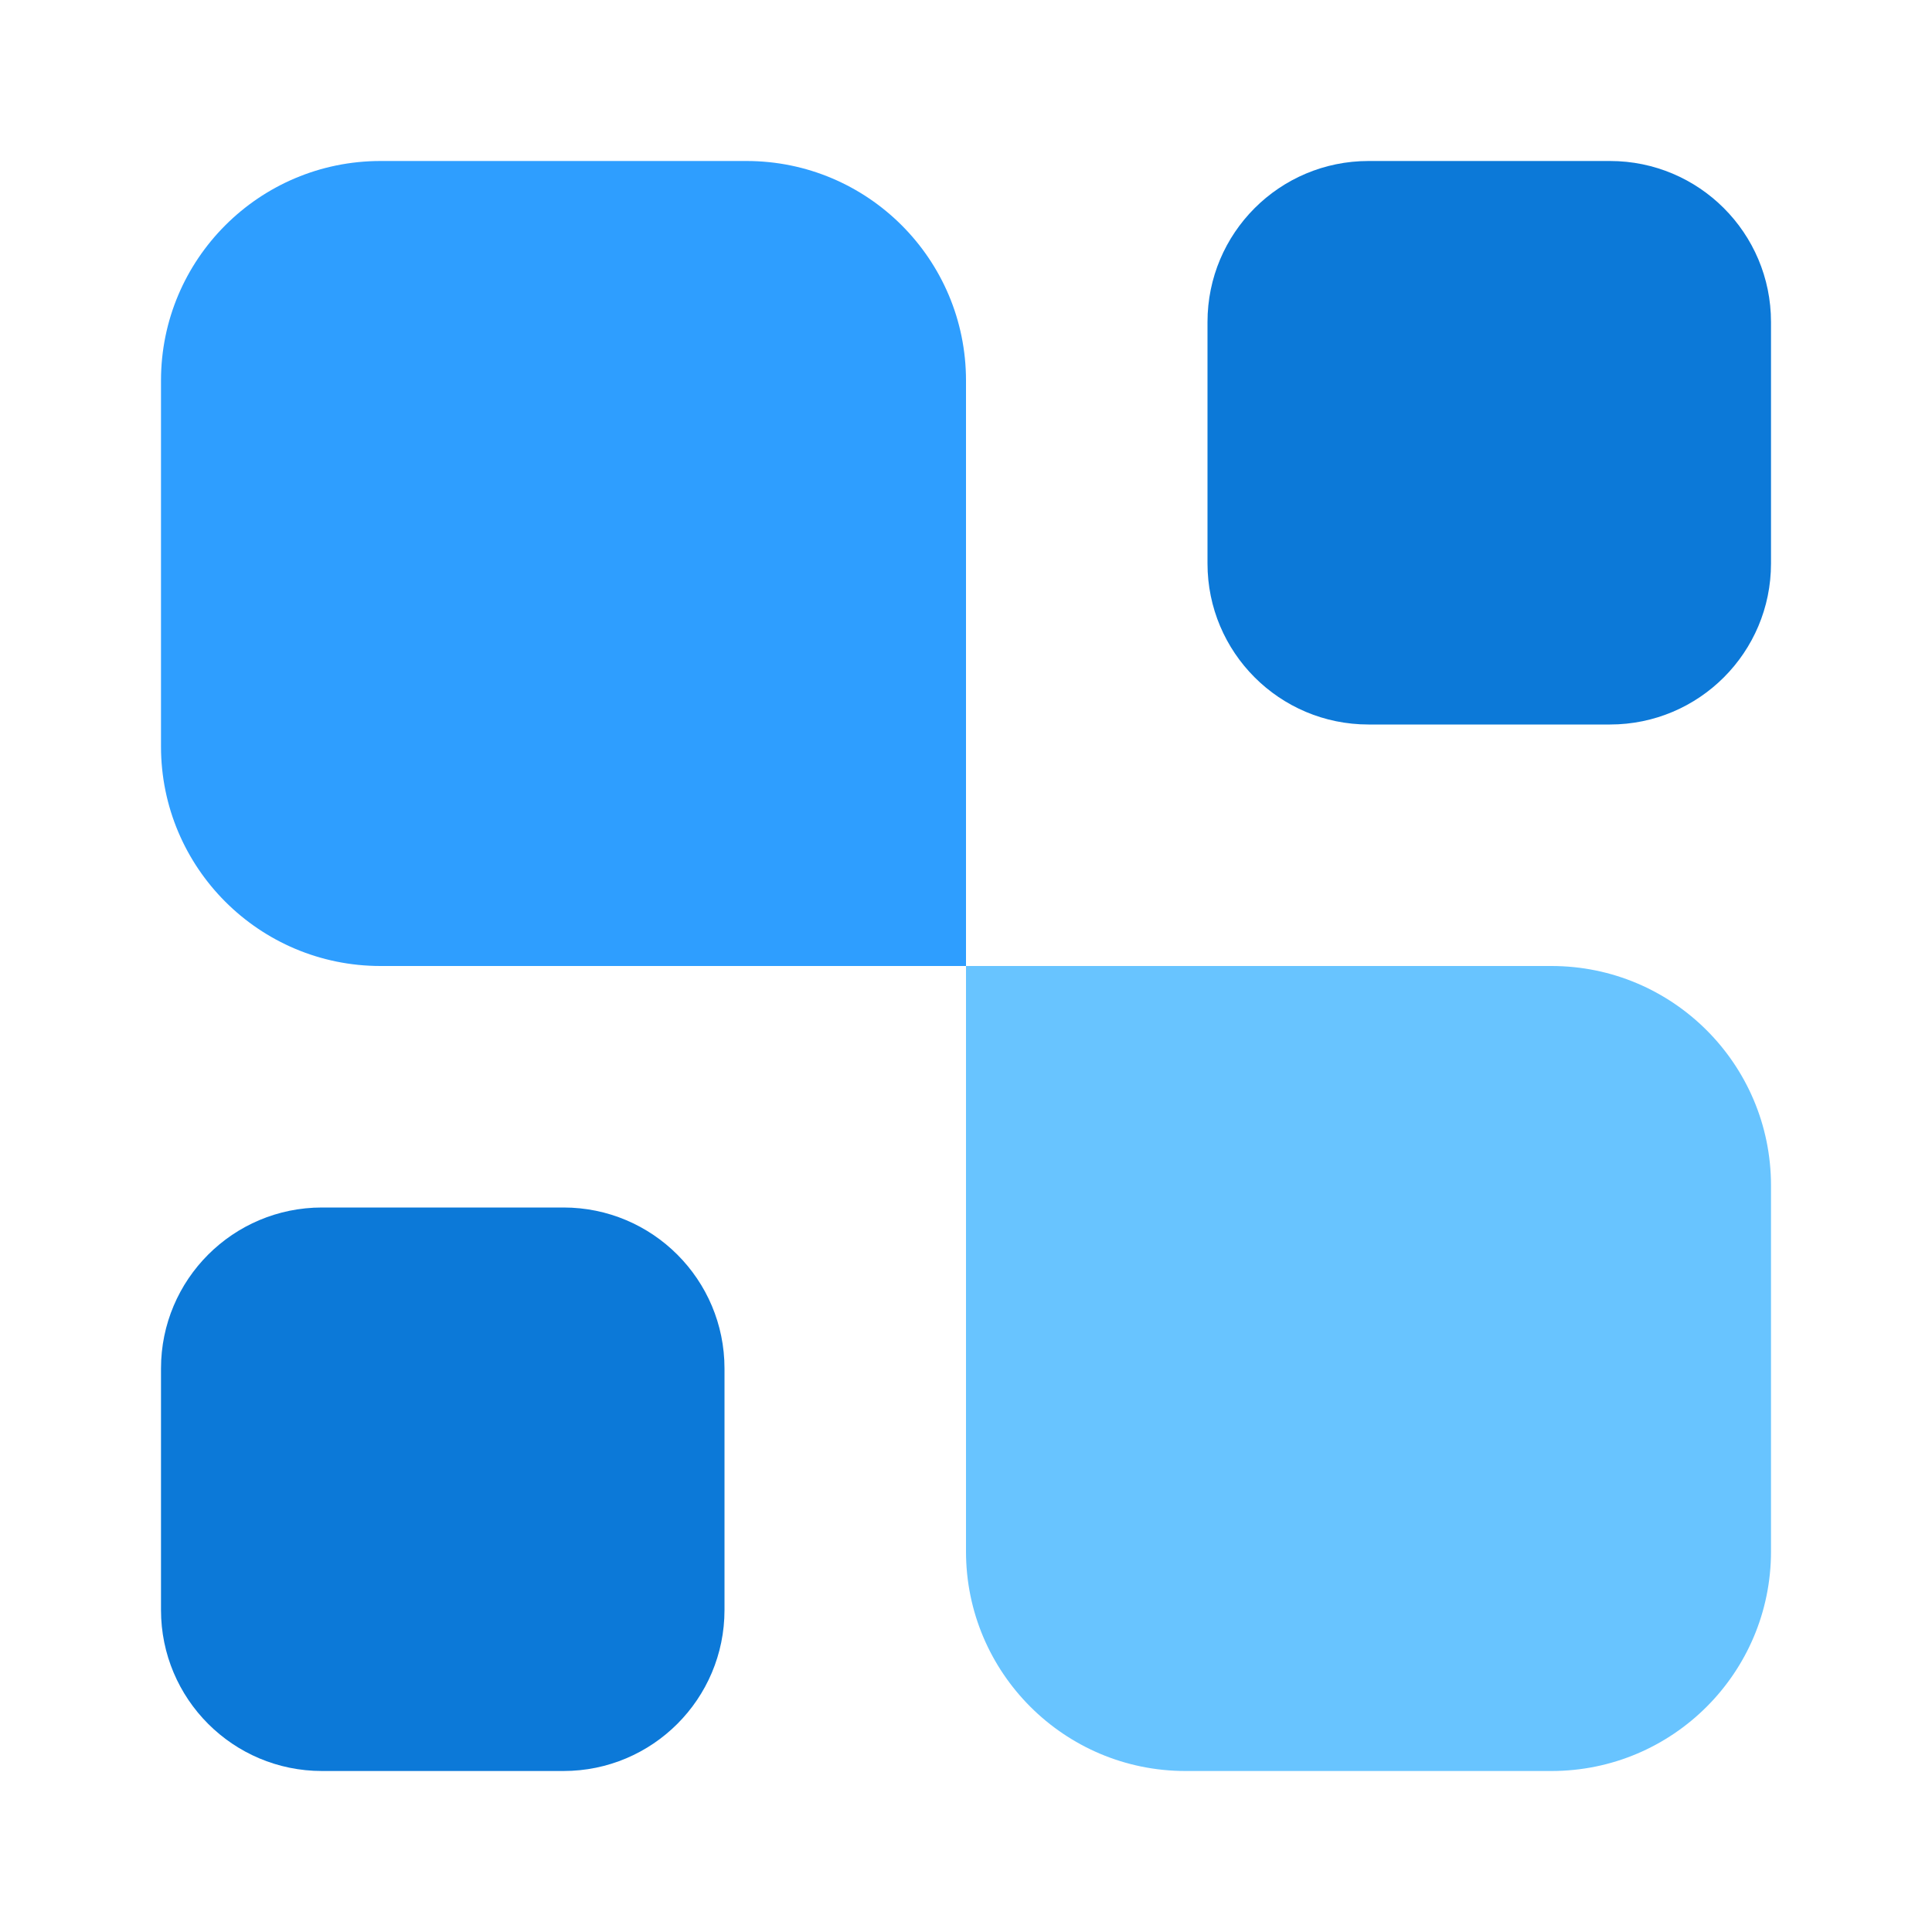
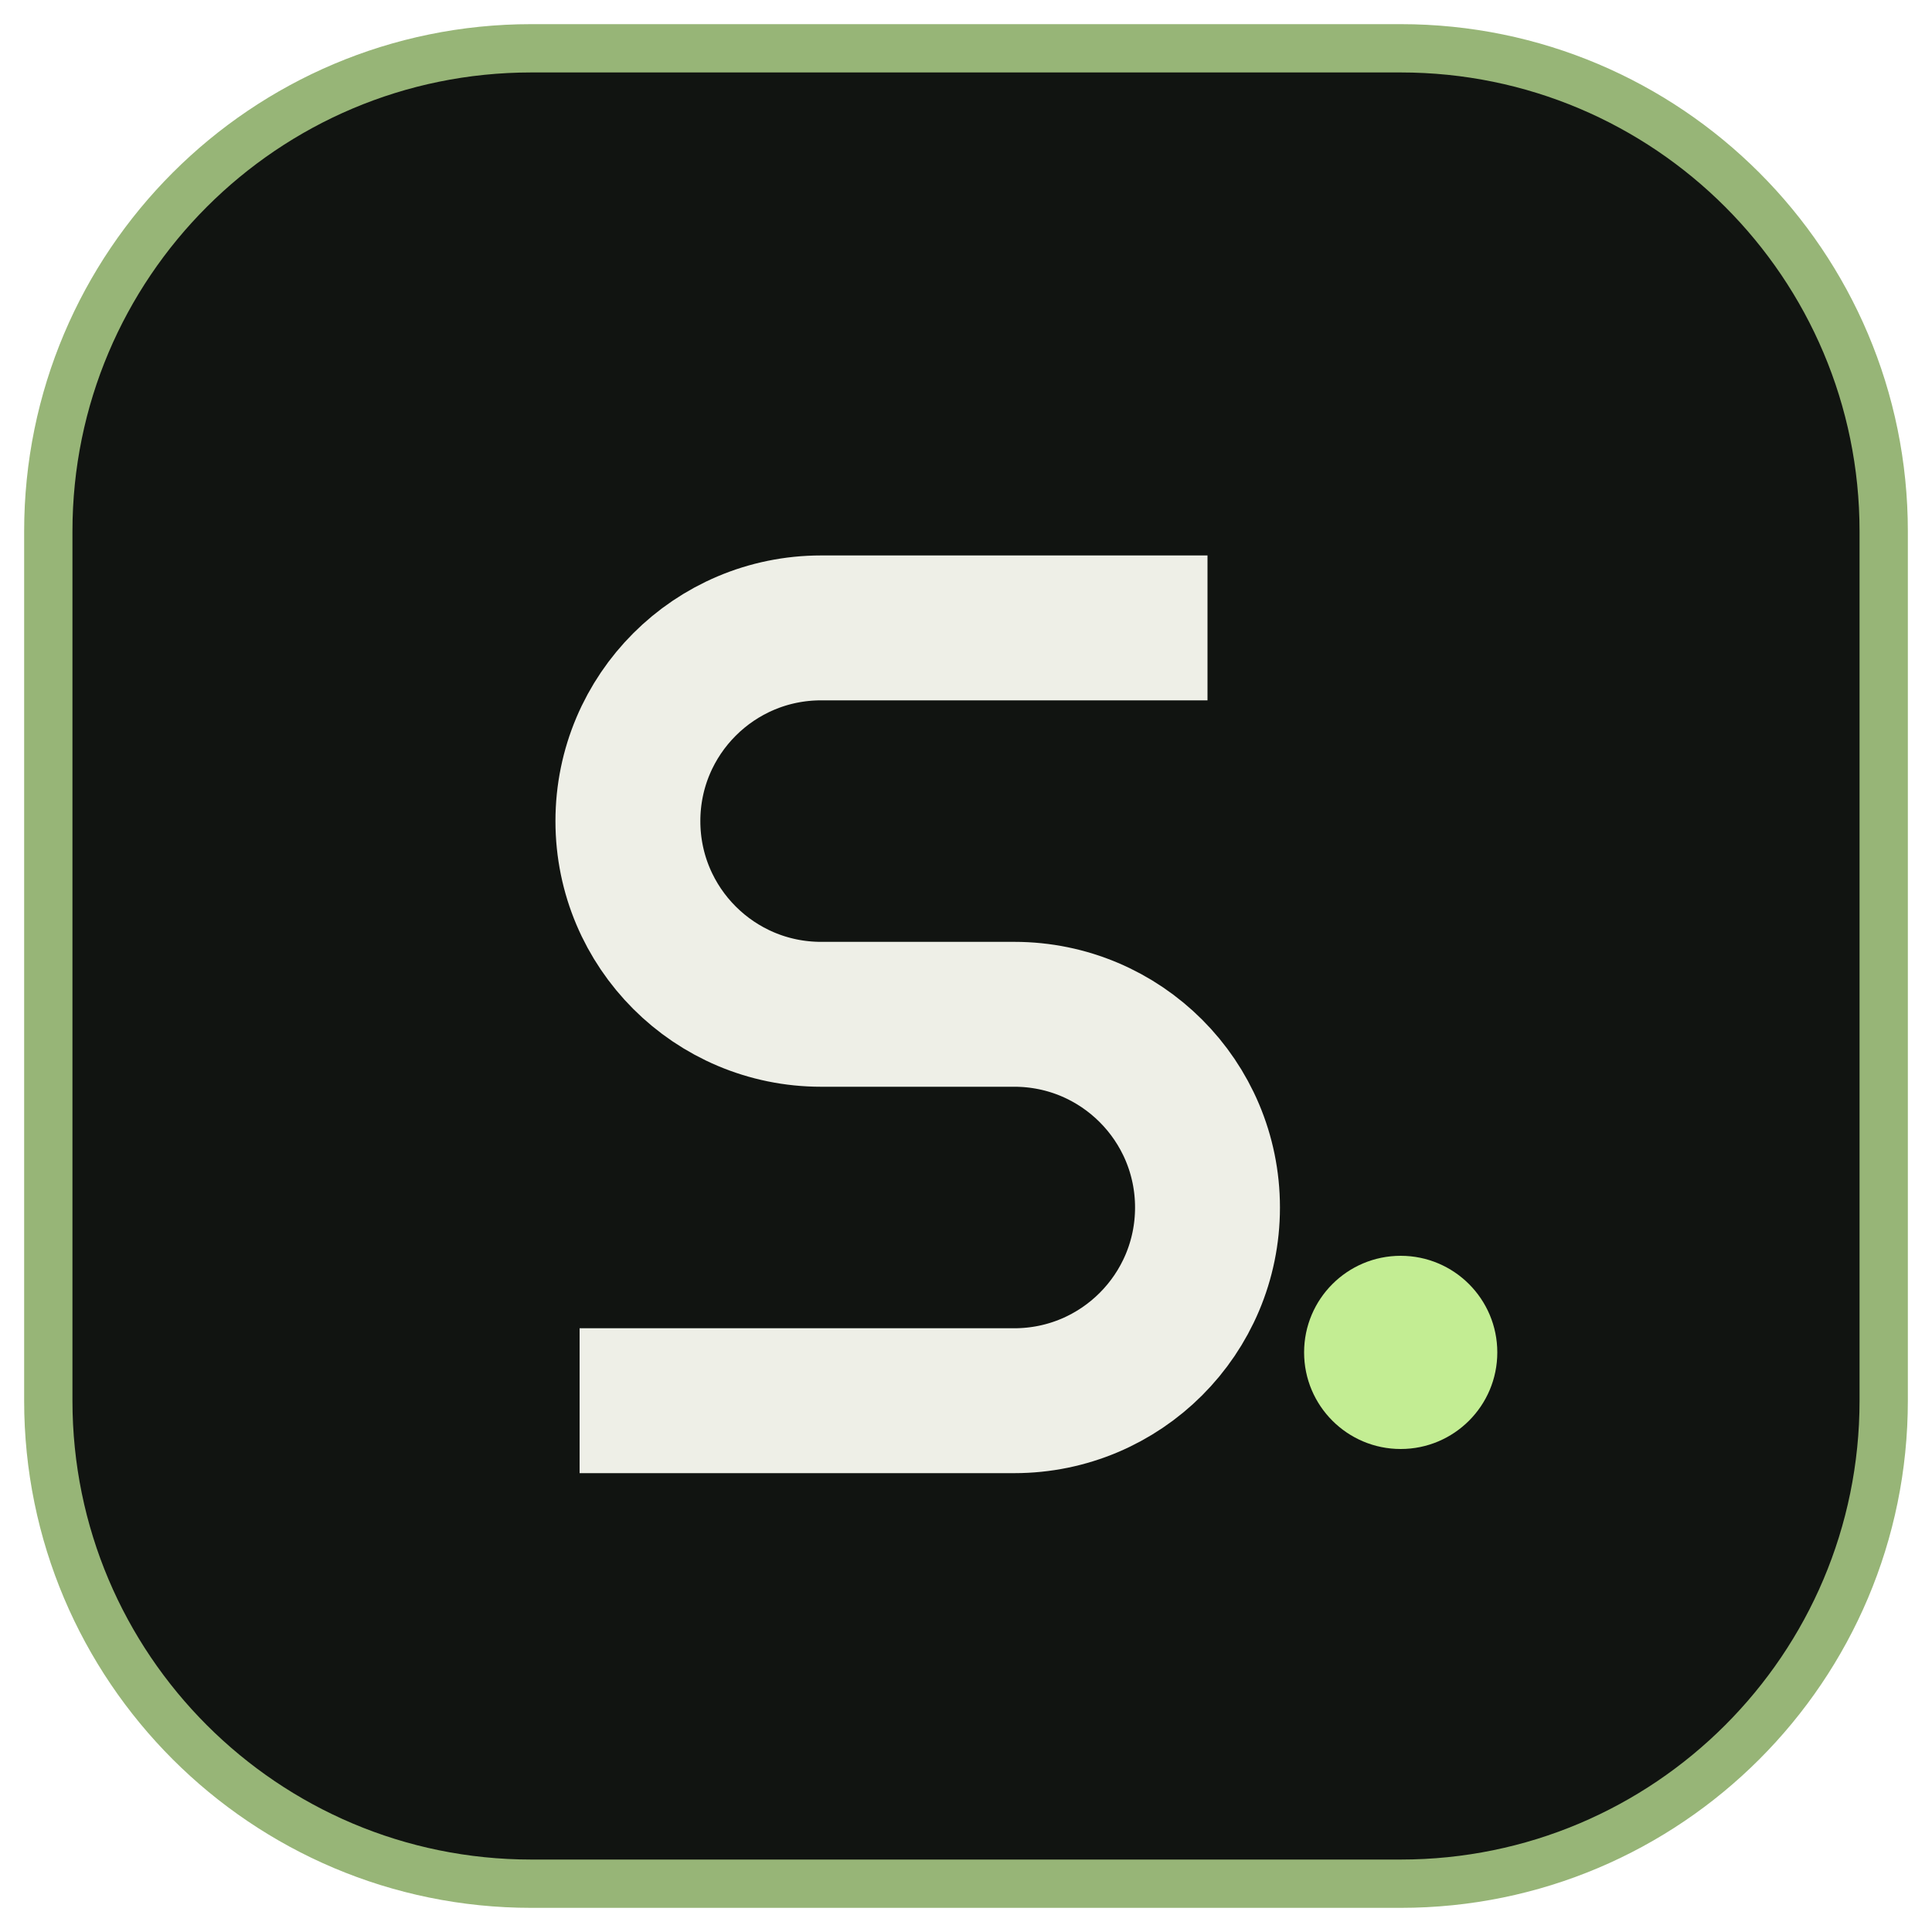
- <svg xmlns="http://www.w3.org/2000/svg" width="24" height="24" viewBox="0 0 24 24" fill="none">
-   <path d="M22 19.273C22 20.779 20.779 22 19.273 22H14.727C13.221 22 12 20.779 12 19.273V12H19.273C20.779 12 22 13.221 22 14.727V19.273Z" fill="#68C4FF" />
-   <path d="M20 2C21.105 2 22 2.895 22 4V7C22 8.105 21.105 9 20 9H17C15.895 9 15 8.105 15 7V4C15 2.895 15.895 2 17 2H20Z" fill="#0C79D8" />
-   <path d="M7 15C8.105 15 9 15.895 9 17V20C9 21.105 8.105 22 7 22H4C2.895 22 2 21.105 2 20V17C2 15.895 2.895 15 4 15H7Z" fill="#0C79D8" />
-   <path d="M12 12H4.727C3.221 12 2 10.779 2 9.273V4.727C2 3.221 3.221 2 4.727 2H9.273C10.779 2 12 3.221 12 4.727V12Z" fill="#2E9EFF" />
+ <svg xmlns="http://www.w3.org/2000/svg" viewBox="0 0 40 40">
+   <rect x="1" y="1" width="38" height="38" rx="10" fill="#111411" stroke="#97b577" />
+   <path d="M25 13H17a4 4 0 0 0 0 8h4a4 4 0 0 1 0 8H12" fill="none" stroke="#eeefe7" stroke-width="3" />
+   <circle cx="29" cy="28" r="2" fill="#c3ed93" />
</svg>
